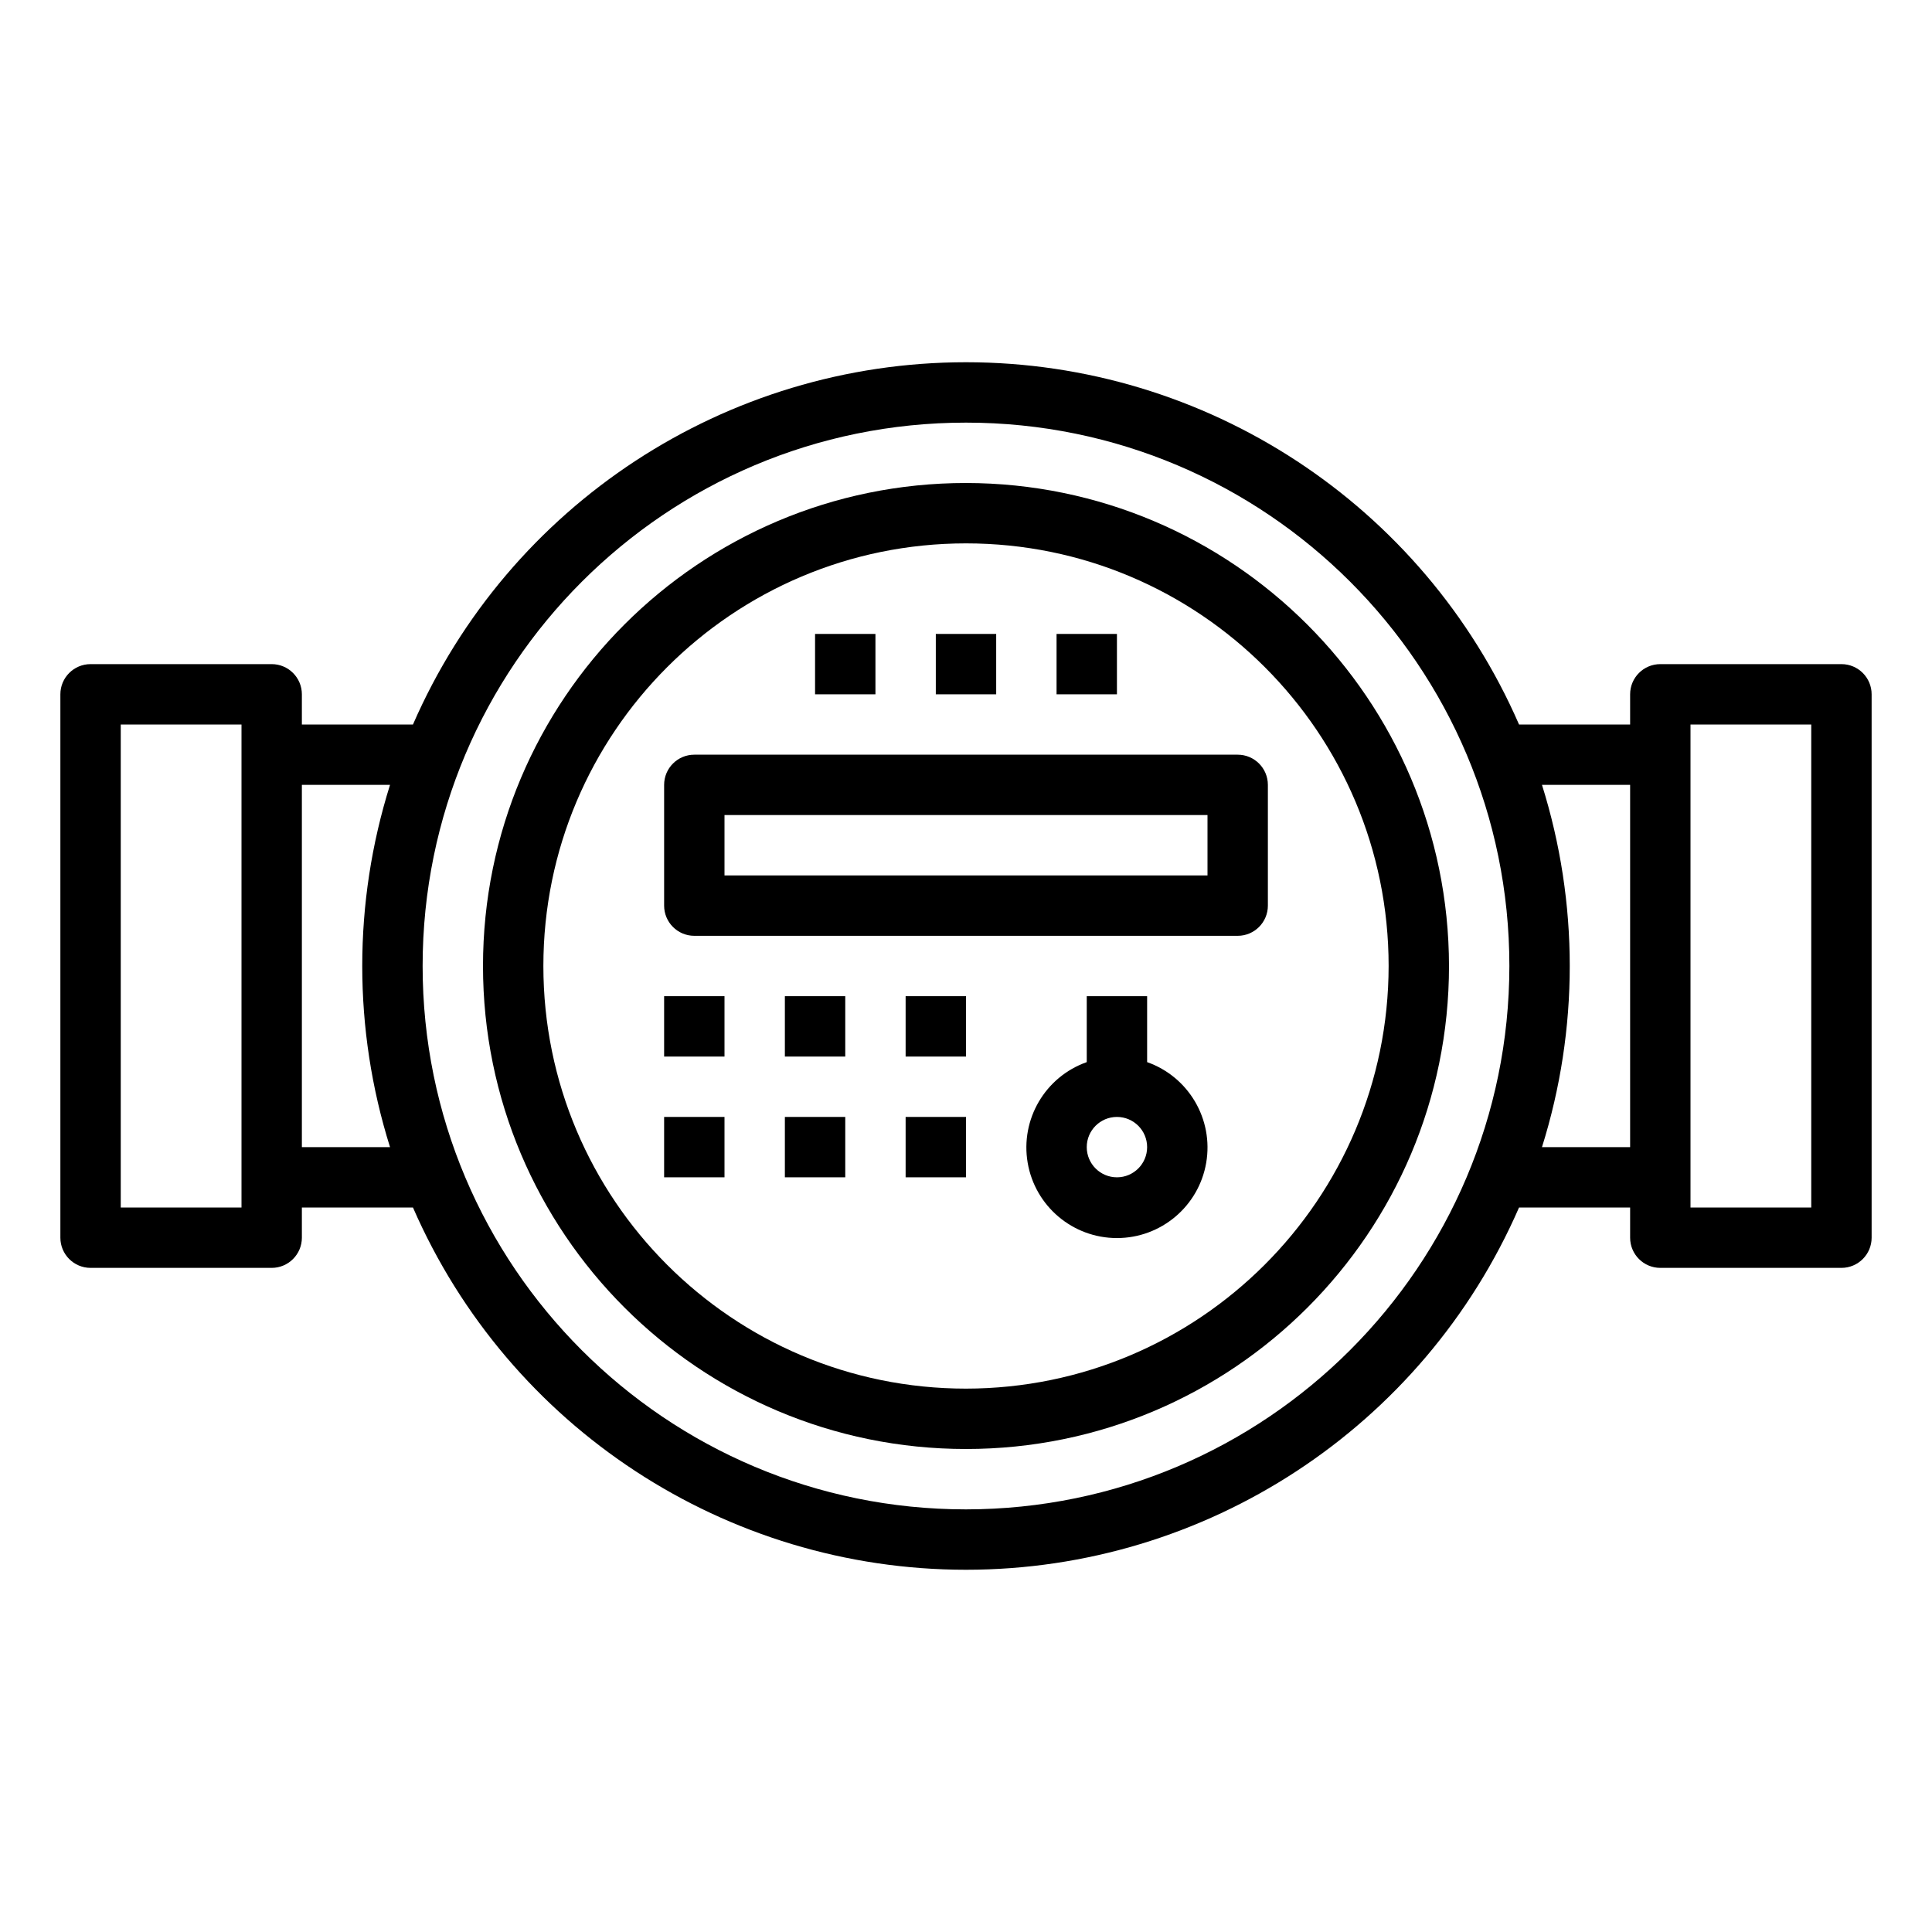
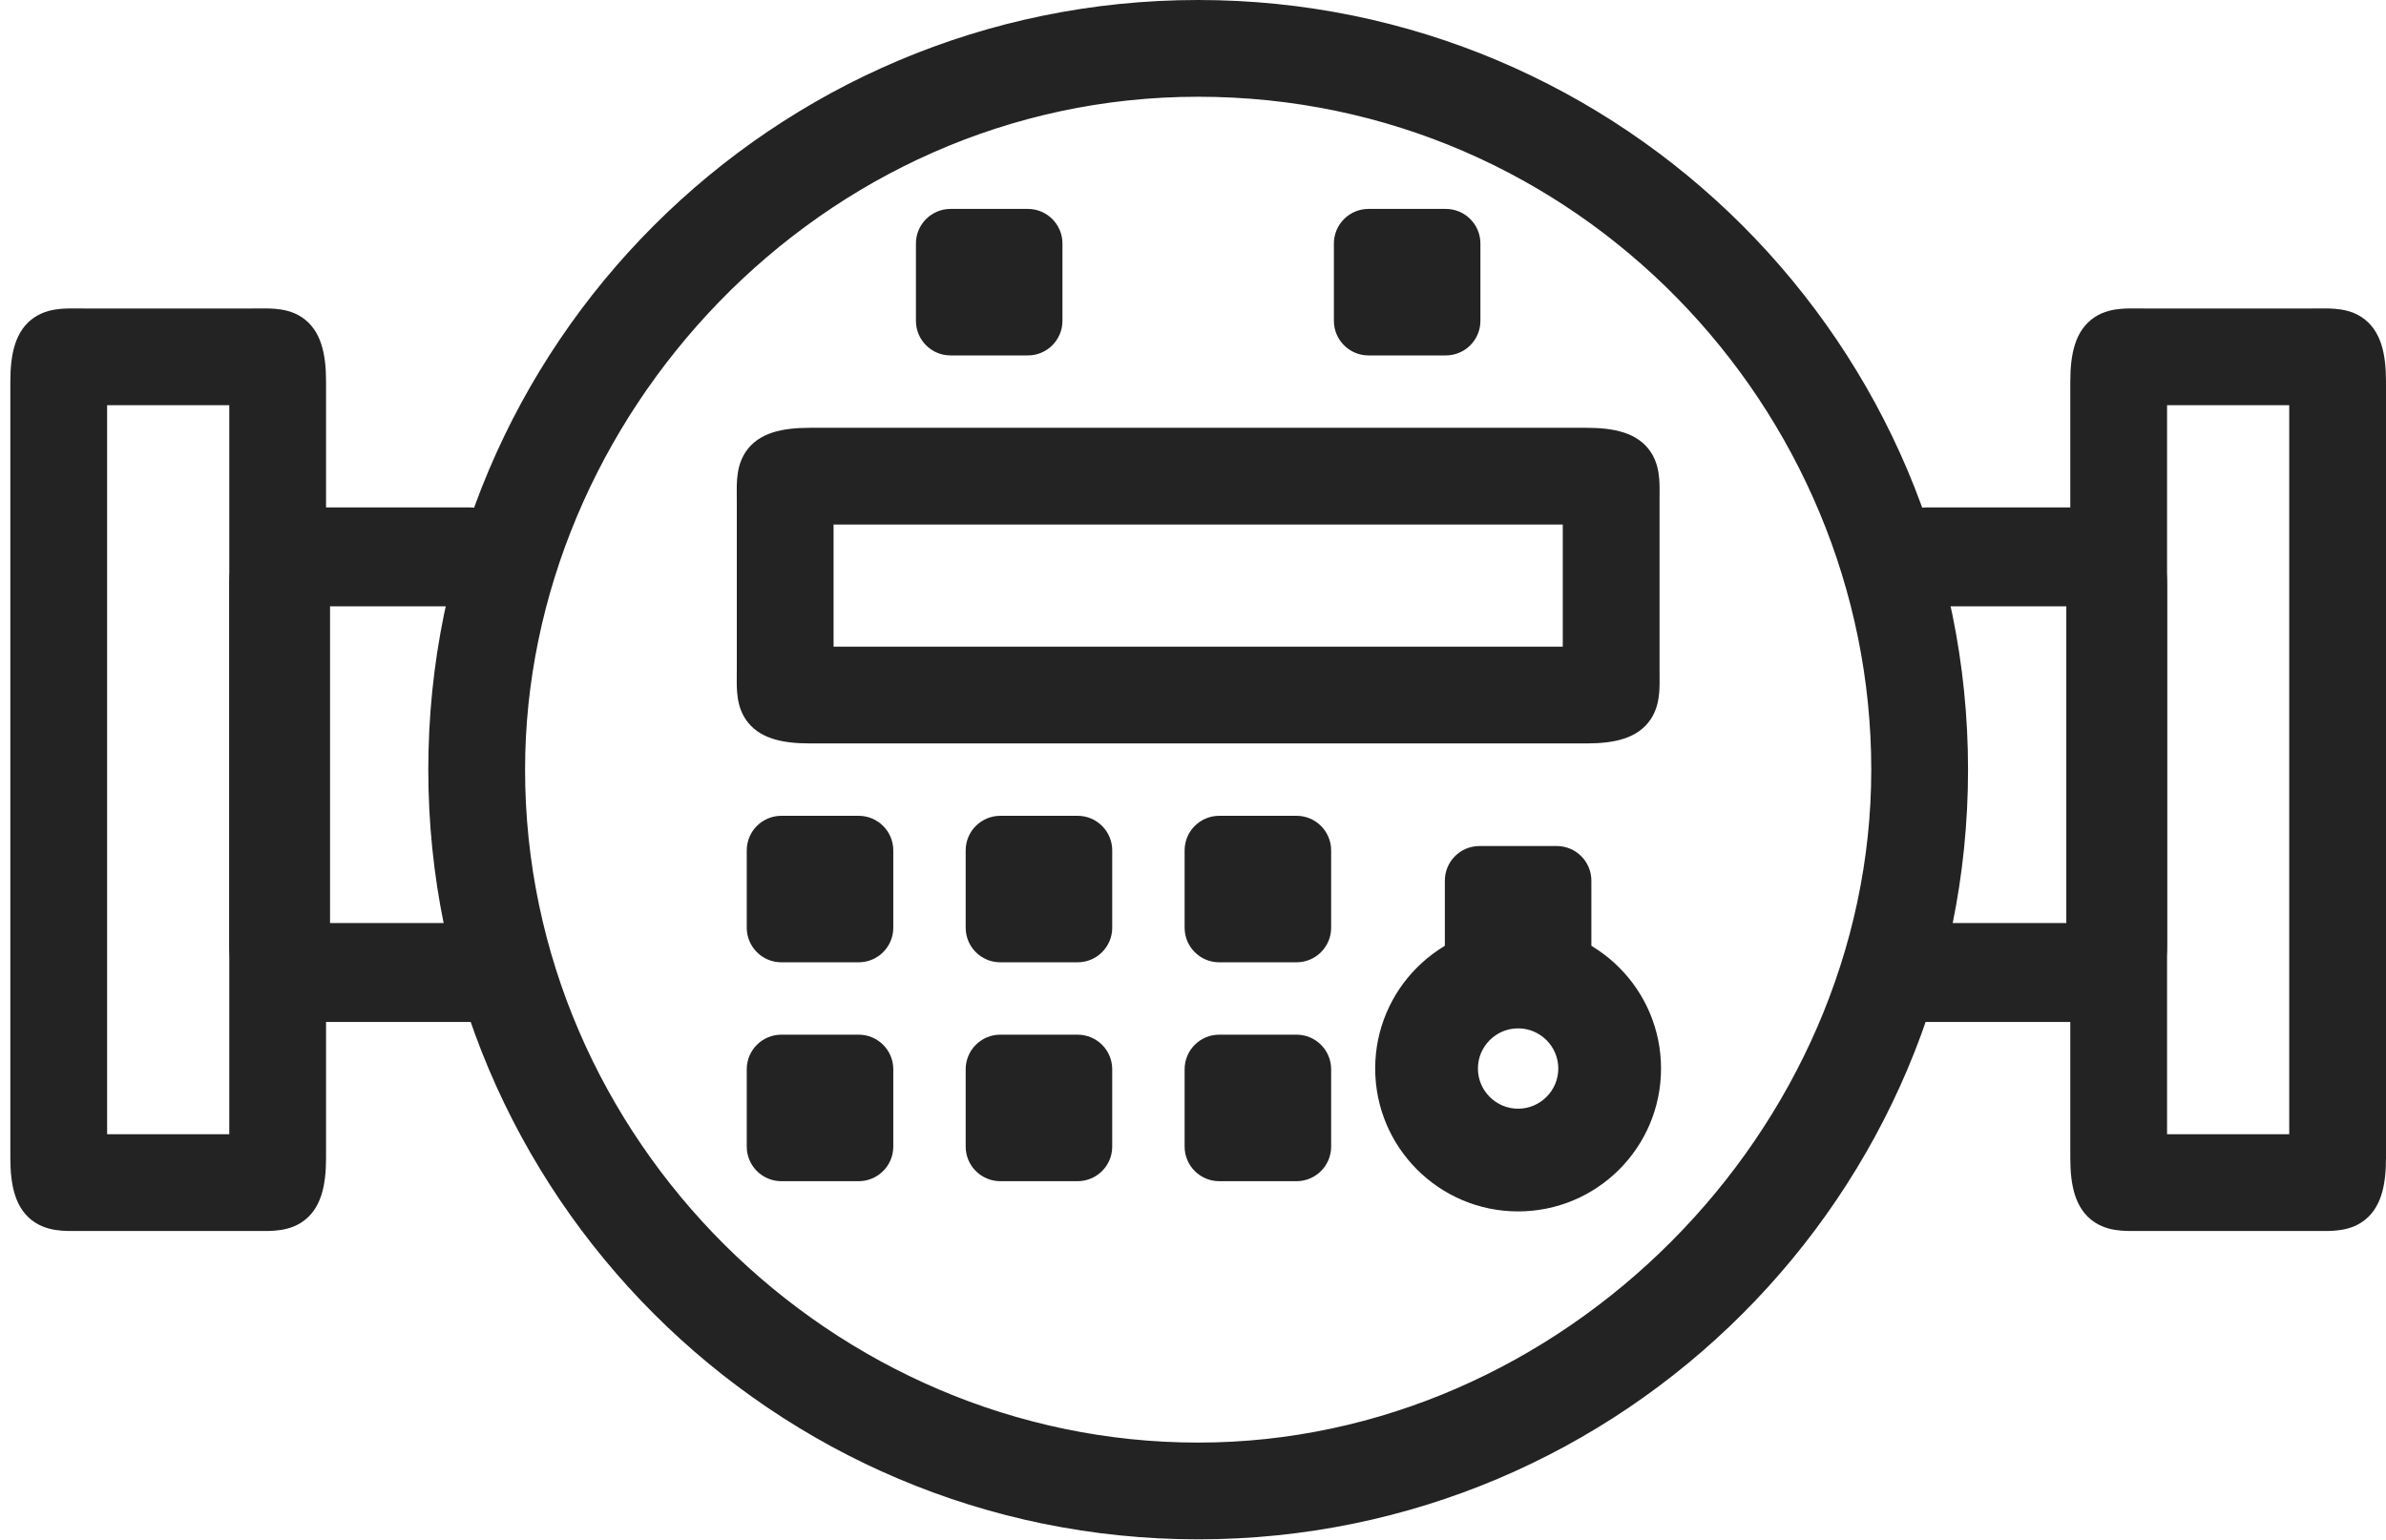
- <svg xmlns="http://www.w3.org/2000/svg" height="512" viewBox="0 0 64 64" width="512">
-   <g id="Meter-Water_Meter-Water-Measurement-Gauge" data-name="Meter-Water Meter-Water-Measurement-Gauge">
-     <path d="m32 16a16 16 0 1 0 16 16 16.019 16.019 0 0 0 -16-16zm0 30a14 14 0 1 1 14-14 14.015 14.015 0 0 1 -14 14z" />
-     <path d="m41 25h-18a1 1 0 0 0 -1 1v4a1 1 0 0 0 1 1h18a1 1 0 0 0 1-1v-4a1 1 0 0 0 -1-1zm-1 4h-16v-2h16z" />
-     <path d="m38 35.184v-2.184h-2v2.184a3 3 0 1 0 2 0zm-1 3.816a1 1 0 1 1 1-1 1 1 0 0 1 -1 1z" />
-     <path d="m22 33h2v2h-2z" />
-     <path d="m26 33h2v2h-2z" />
-     <path d="m30 33h2v2h-2z" />
-     <path d="m22 37h2v2h-2z" />
-     <path d="m26 37h2v2h-2z" />
-     <path d="m30 37h2v2h-2z" />
-     <path d="m31 21h2v2h-2z" />
-     <path d="m35 21h2v2h-2z" />
-     <path d="m27 21h2v2h-2z" />
-     <path d="m61 22h-6a1 1 0 0 0 -1 1v1h-3.68a19.984 19.984 0 0 0 -36.64 0h-3.68v-1a1 1 0 0 0 -1-1h-6a1 1 0 0 0 -1 1v18a1 1 0 0 0 1 1h6a1 1 0 0 0 1-1v-1h3.68a19.984 19.984 0 0 0 36.64 0h3.68v1a1 1 0 0 0 1 1h6a1 1 0 0 0 1-1v-18a1 1 0 0 0 -1-1zm-53 18h-4v-16h4zm4.92-2h-2.92v-12h2.92a20.025 20.025 0 0 0 0 12zm19.08 12a18 18 0 1 1 18-18 18.014 18.014 0 0 1 -18 18zm22-12h-2.92a20.025 20.025 0 0 0 0-12h2.92zm6 2h-4v-16h4z" />
-   </g>
+ <svg xmlns="http://www.w3.org/2000/svg" viewBox="0 0 203 131" fill="none">
+   <path d="M101.94 1C66.336 1 37.44 29.896 37.44 65.5C37.44 101.104 66.336 130 101.94 130C137.544 130 166.44 101.104 166.44 65.5C166.44 29.896 137.544 1 101.94 1ZM101.94 123.767C70.314 123.767 43.673 97.54 43.673 65.5C43.673 35.121 69.076 7.233 101.94 7.233C134.813 7.233 160.207 34.284 160.207 65.5C160.207 96.702 133.556 123.767 101.94 123.767Z" fill="#232323" stroke="#232323" stroke-width="2" />
+   <path d="M134.96 37.407H68.92C66.618 37.407 65.057 37.819 64.26 39.031C63.882 39.607 63.758 40.253 63.711 40.838C63.676 41.271 63.68 41.757 63.684 42.219C63.685 42.362 63.687 42.504 63.687 42.64V57.033C63.687 57.17 63.685 57.311 63.684 57.454C63.68 57.916 63.676 58.402 63.711 58.835C63.758 59.421 63.882 60.066 64.26 60.642C65.057 61.854 66.618 62.267 68.92 62.267H134.96C137.262 62.267 138.823 61.854 139.62 60.642C139.998 60.066 140.122 59.421 140.169 58.835C140.204 58.402 140.2 57.916 140.196 57.454C140.194 57.311 140.193 57.17 140.193 57.033V42.64C140.193 42.504 140.194 42.362 140.196 42.219C140.2 41.757 140.204 41.271 140.169 40.838C140.122 40.253 139.998 39.607 139.62 39.031C138.823 37.819 137.262 37.407 134.96 37.407ZM133.96 56.033H69.92V43.64H133.96V56.033Z" fill="#232323" stroke="#232323" stroke-width="2" />
+   <path d="M177.14 32.485V98.525C177.14 100.827 177.553 102.388 178.764 103.185C179.34 103.563 179.986 103.687 180.571 103.734C181.005 103.769 181.49 103.764 181.952 103.761C182.096 103.759 182.237 103.758 182.373 103.758H196.767C196.903 103.758 197.044 103.759 197.188 103.761C197.65 103.764 198.135 103.769 198.569 103.734C199.154 103.687 199.8 103.563 200.376 103.185C201.587 102.388 202 100.827 202 98.525V32.485C202 30.183 201.587 28.622 200.376 27.825C199.8 27.446 199.154 27.323 198.569 27.276C198.135 27.241 197.65 27.245 197.188 27.249C197.044 27.25 196.903 27.252 196.767 27.252H182.373C182.237 27.252 182.096 27.25 181.952 27.249C181.49 27.245 181.005 27.241 180.571 27.276C179.986 27.323 179.34 27.446 178.764 27.825C177.553 28.622 177.14 30.183 177.14 32.485ZM195.767 33.485V97.525H183.373V33.485H195.767Z" fill="#232323" stroke="#232323" stroke-width="2" />
+   <path d="M1.88 32.485L1.88 98.525C1.88 100.827 2.293 102.388 3.504 103.185C4.08 103.563 4.726 103.687 5.311 103.734C5.745 103.769 6.23 103.764 6.692 103.761C6.836 103.759 6.977 103.758 7.113 103.758H21.507C21.643 103.758 21.784 103.759 21.927 103.761C22.39 103.764 22.875 103.769 23.309 103.734C23.894 103.687 24.54 103.563 25.116 103.185C26.327 102.388 26.74 100.827 26.74 98.525L26.74 32.485C26.74 30.183 26.327 28.622 25.116 27.825C24.54 27.446 23.894 27.323 23.309 27.276C22.875 27.241 22.39 27.245 21.928 27.249C21.784 27.25 21.643 27.252 21.507 27.252H7.113C6.977 27.252 6.836 27.25 6.692 27.249C6.23 27.245 5.745 27.241 5.311 27.276C4.726 27.323 4.08 27.446 3.504 27.825C2.293 28.622 1.88 30.183 1.88 32.485ZM20.507 33.485L20.507 97.525H8.113L8.113 33.485H20.507Z" fill="#232323" stroke="#232323" stroke-width="2" />
+   <path d="M110.313 89.053H103.727C102.658 89.053 101.787 89.924 101.787 90.994V97.579C101.787 98.649 102.658 99.52 103.727 99.52H110.313C111.382 99.52 112.253 98.649 112.253 97.579V90.994C112.253 89.924 111.382 89.053 110.313 89.053Z" fill="#232323" stroke="#232323" stroke-width="2" />
+   <path d="M91.686 89.053H85.101C84.031 89.053 83.16 89.924 83.16 90.994V97.579C83.16 98.649 84.031 99.52 85.101 99.52H91.686C92.756 99.52 93.627 98.649 93.627 97.579V90.994C93.627 89.924 92.756 89.053 91.686 89.053Z" fill="#232323" stroke="#232323" stroke-width="2" />
+   <path d="M73.059 89.053H66.474C65.404 89.053 64.533 89.924 64.533 90.994V97.579C64.533 98.649 65.404 99.52 66.474 99.52H73.059C74.129 99.52 75 98.649 75 97.579V90.994C75 89.924 74.129 89.053 73.059 89.053Z" fill="#232323" stroke="#232323" stroke-width="2" />
+   <path d="M110.313 70.427H103.727C102.658 70.427 101.787 71.298 101.787 72.367V78.953C101.787 80.022 102.658 80.893 103.727 80.893H110.313C111.382 80.893 112.253 80.022 112.253 78.953V72.367C112.253 71.298 111.382 70.427 110.313 70.427Z" fill="#232323" stroke="#232323" stroke-width="2" />
+   <path d="M132.453 73H125.867C124.798 73 123.927 73.871 123.927 74.941V81.526C123.927 82.596 124.798 83.467 125.867 83.467H132.453C133.522 83.467 134.393 82.596 134.393 81.526V74.941C134.393 73.871 133.522 73 132.453 73Z" fill="#232323" stroke="#232323" stroke-width="2" />
+   <path d="M91.686 70.427H85.101C84.031 70.427 83.16 71.298 83.16 72.367V78.953C83.16 80.022 84.031 80.893 85.101 80.893H91.686C92.756 80.893 93.627 80.022 93.627 78.953V72.367C93.627 71.298 92.756 70.427 91.686 70.427Z" fill="#232323" stroke="#232323" stroke-width="2" />
+   <path d="M73.059 70.427H66.474C65.404 70.427 64.533 71.298 64.533 72.367V78.953C64.533 80.022 65.404 80.893 66.474 80.893H73.059C74.129 80.893 75 80.022 75 78.953V72.367C75 71.298 74.129 70.427 73.059 70.427Z" fill="#232323" stroke="#232323" stroke-width="2" />
+   <path d="M123.013 18.78H116.427C115.358 18.78 114.487 19.651 114.487 20.721V27.306C114.487 28.376 115.358 29.247 116.427 29.247H123.013C124.082 29.247 124.953 28.376 124.953 27.306V20.721C124.953 19.651 124.082 18.78 123.013 18.78Z" fill="#232323" stroke="#232323" stroke-width="2" />
+   <path d="M87.453 18.78H80.867C79.798 18.78 78.927 19.651 78.927 20.721V27.306C78.927 28.376 79.798 29.247 80.867 29.247H87.453C88.522 29.247 89.393 28.376 89.393 27.306V20.721C89.393 19.651 88.522 18.78 87.453 18.78Z" fill="#232323" stroke="#232323" stroke-width="2" />
+   <path d="M129.16 100.4C134.386 100.4 138.627 96.159 138.627 90.933C138.627 85.707 134.386 81.467 129.16 81.467C123.934 81.467 119.693 85.707 119.693 90.933C119.693 96.159 123.934 100.4 129.16 100.4ZM129.16 85.16C132.342 85.16 134.933 87.752 134.933 90.933C134.933 94.115 132.342 96.707 129.16 96.707C125.979 96.707 123.387 94.115 123.387 90.933C123.387 87.752 125.979 85.16 129.16 85.16Z" fill="#232323" stroke="#232323" stroke-width="2" />
+   <path d="M129.16 101.247C134.853 101.247 139.473 96.627 139.473 90.933C139.473 85.24 134.853 80.62 129.16 80.62C123.467 80.62 118.847 85.24 118.847 90.933C118.847 96.627 123.467 101.247 129.16 101.247ZM129.16 84.483C132.715 84.483 135.611 87.378 135.611 90.933C135.611 94.488 132.715 97.384 129.16 97.384C125.605 97.384 122.709 94.488 122.709 90.933C122.709 87.378 125.605 84.483 129.16 84.483Z" fill="#232323" stroke="#232323" stroke-width="2" />
+   <path d="M129.16 102.093C135.321 102.093 140.32 97.094 140.32 90.933C140.32 84.773 135.321 79.773 129.16 79.773C122.999 79.773 118 84.773 118 90.933C118 97.094 122.999 102.093 129.16 102.093ZM129.16 83.805C133.088 83.805 136.288 87.005 136.288 90.933C136.288 94.862 133.088 98.061 129.16 98.061C125.232 98.061 122.032 94.862 122.032 90.933C122.032 87.005 125.232 83.805 129.16 83.805Z" fill="#232323" stroke="#232323" stroke-width="2" />
+   <path d="M129.16 98.707C133.451 98.707 136.933 95.225 136.933 90.933C136.933 86.642 133.451 83.16 129.16 83.16C124.869 83.16 121.387 86.642 121.387 90.933C121.387 95.225 124.869 98.707 129.16 98.707ZM129.16 86.515C131.595 86.515 133.579 88.499 133.579 90.933C133.579 93.368 131.595 95.352 129.16 95.352C126.725 95.352 124.741 93.368 124.741 90.933C124.741 88.499 126.725 86.515 129.16 86.515Z" fill="#232323" stroke="#232323" stroke-width="2" />
+   <path d="M158.513 49.602V49.746L158.554 49.885L161.991 61.518L162.045 68.455L158.554 80.269L158.513 80.407V80.552C158.513 83.567 161.05 85.973 164.085 85.973H177.801C180.836 85.973 183.373 83.567 183.373 80.552V49.602C183.373 46.586 180.836 44.18 177.801 44.18H164.085C161.05 44.18 158.513 46.586 158.513 49.602ZM164.13 79.552L164.047 68.737L165.044 65.36L165.128 65.077L165.044 64.793L163.989 61.222L163.908 50.602H176.801V79.552H164.13Z" fill="#232323" stroke="#232323" stroke-width="2" />
+   <path d="M45.367 80.552V80.407L45.326 80.269L41.889 68.635L41.836 61.698L45.326 49.885L45.367 49.746V49.602C45.367 46.586 42.83 44.18 39.795 44.18H26.079C23.044 44.18 20.507 46.586 20.507 49.602L20.507 80.552C20.507 83.567 23.044 85.973 26.079 85.973H39.795C42.83 85.973 45.367 83.567 45.367 80.552ZM39.75 50.602L39.833 61.417L38.836 64.793L38.752 65.077L38.836 65.36L39.891 68.932L39.972 79.552H27.079L27.079 50.602H39.75Z" fill="#232323" stroke="#232323" stroke-width="2" />
</svg>
